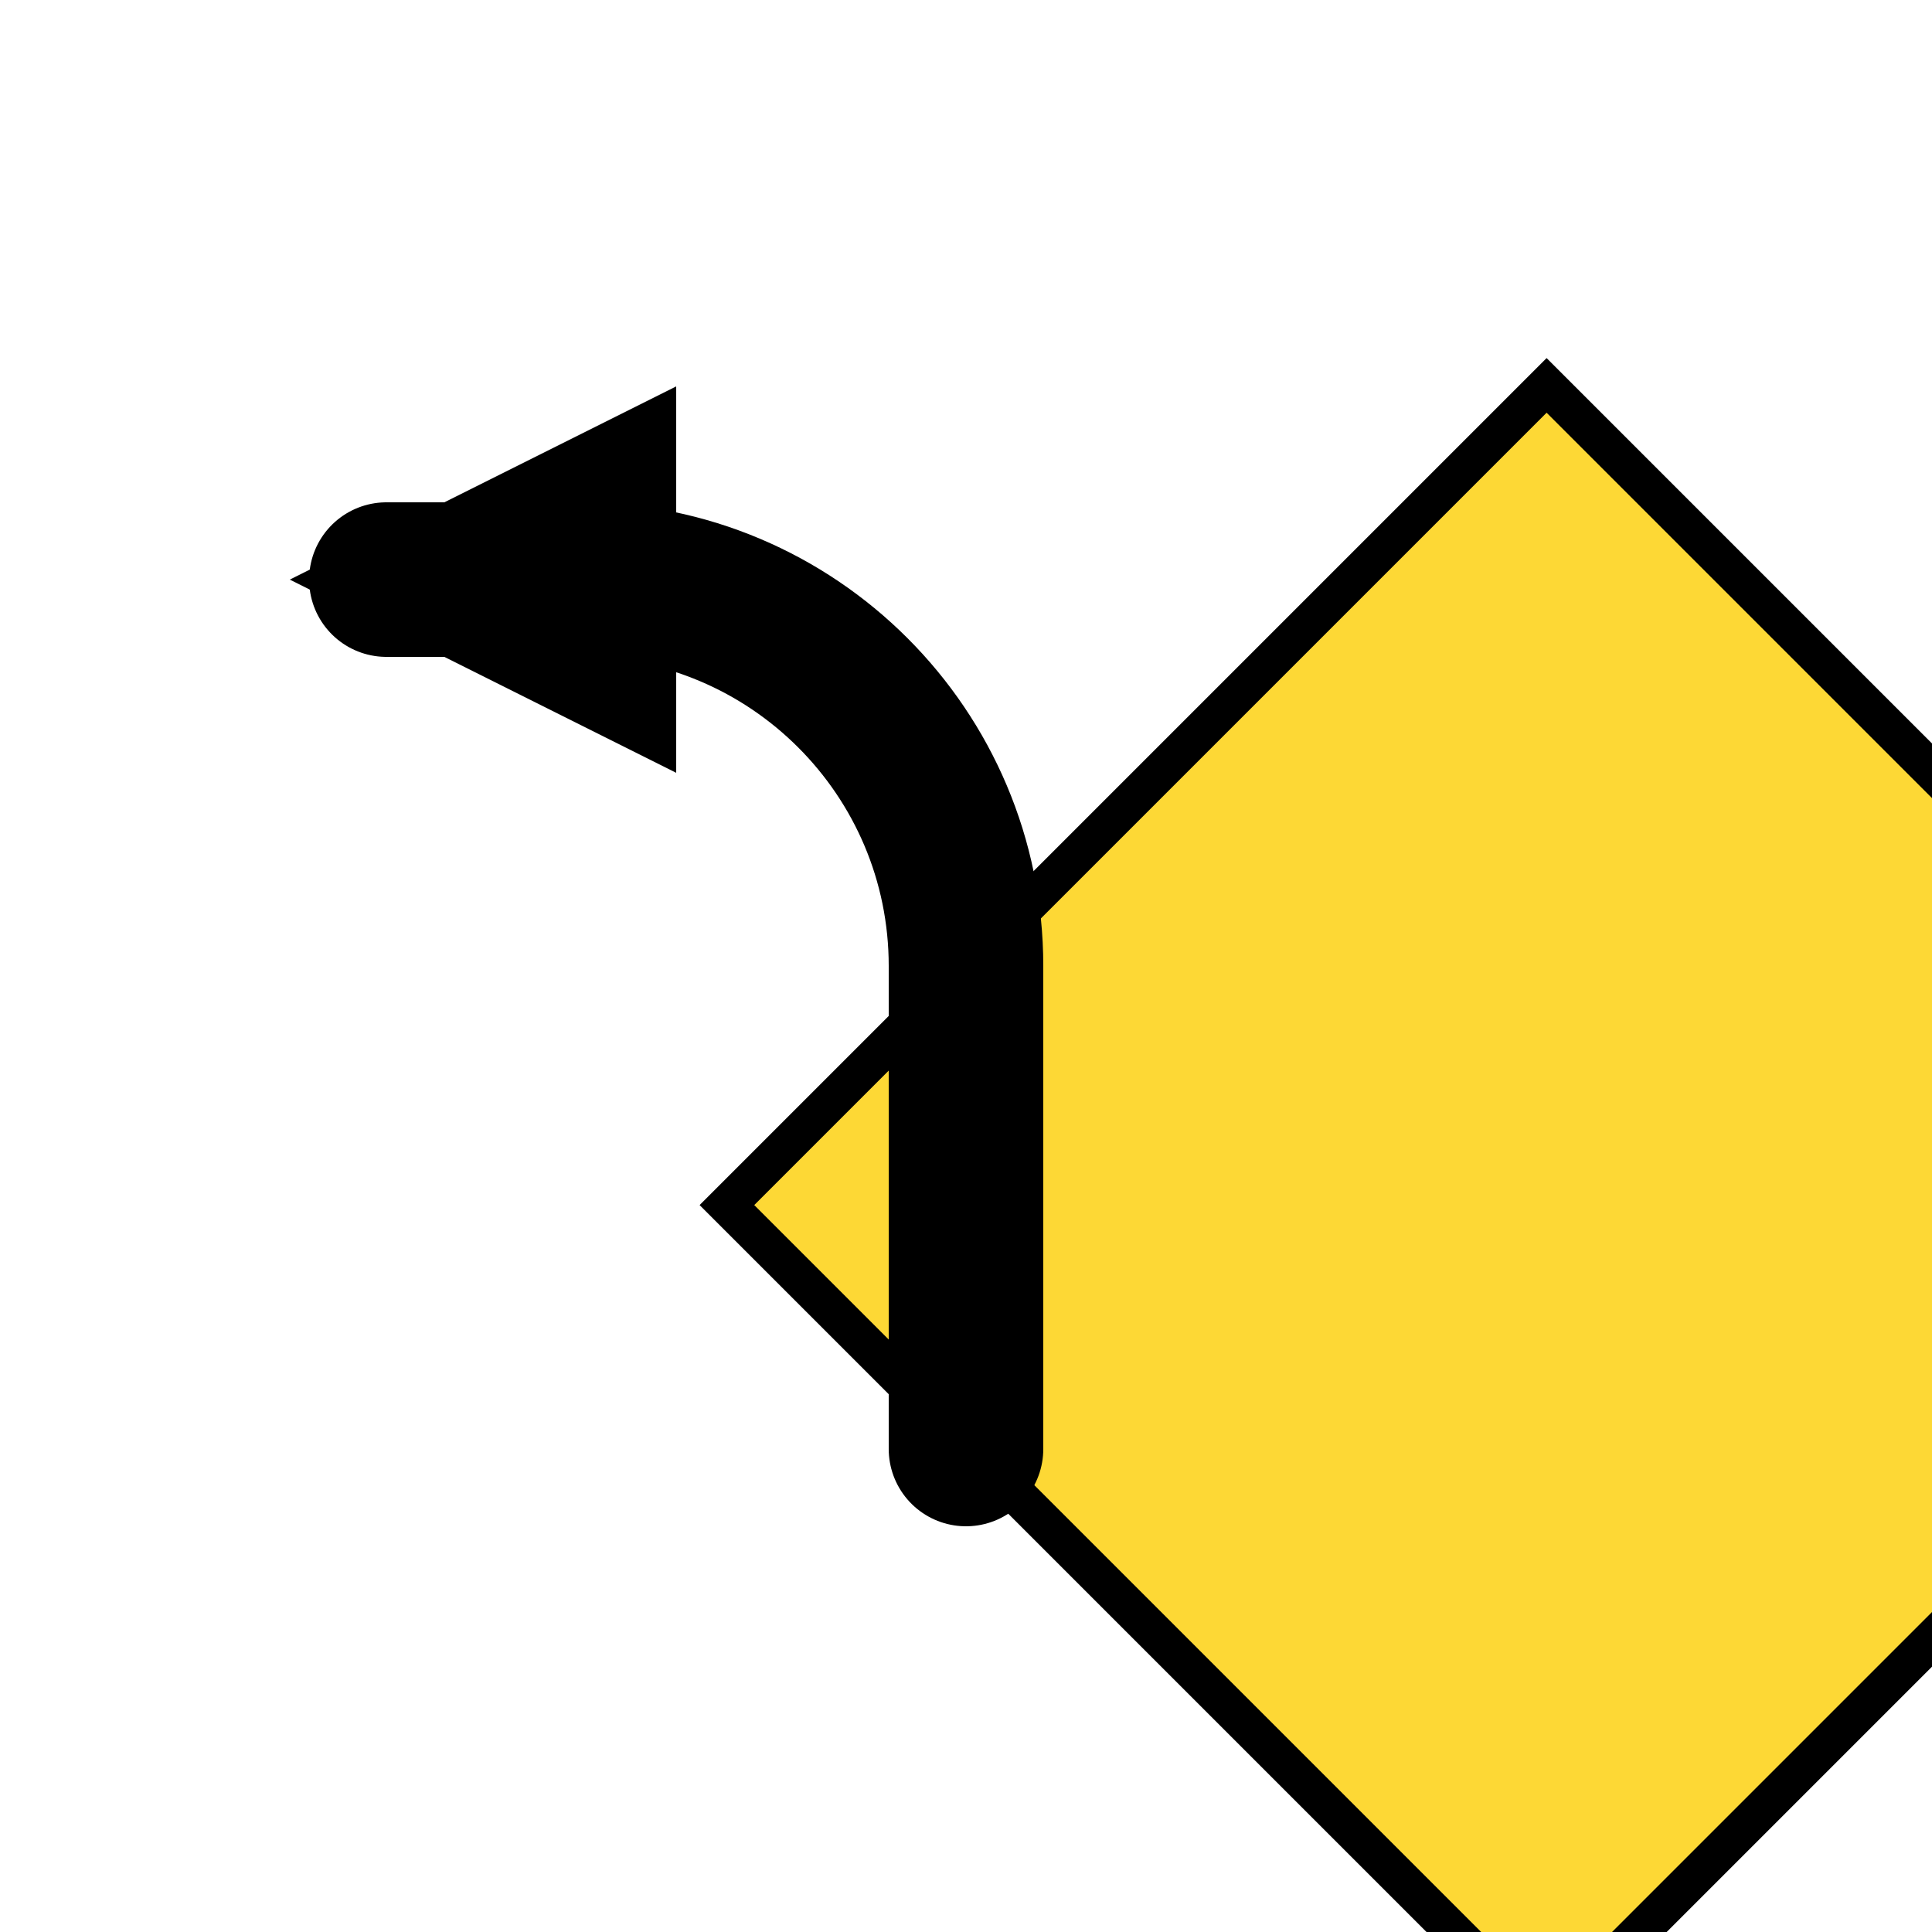
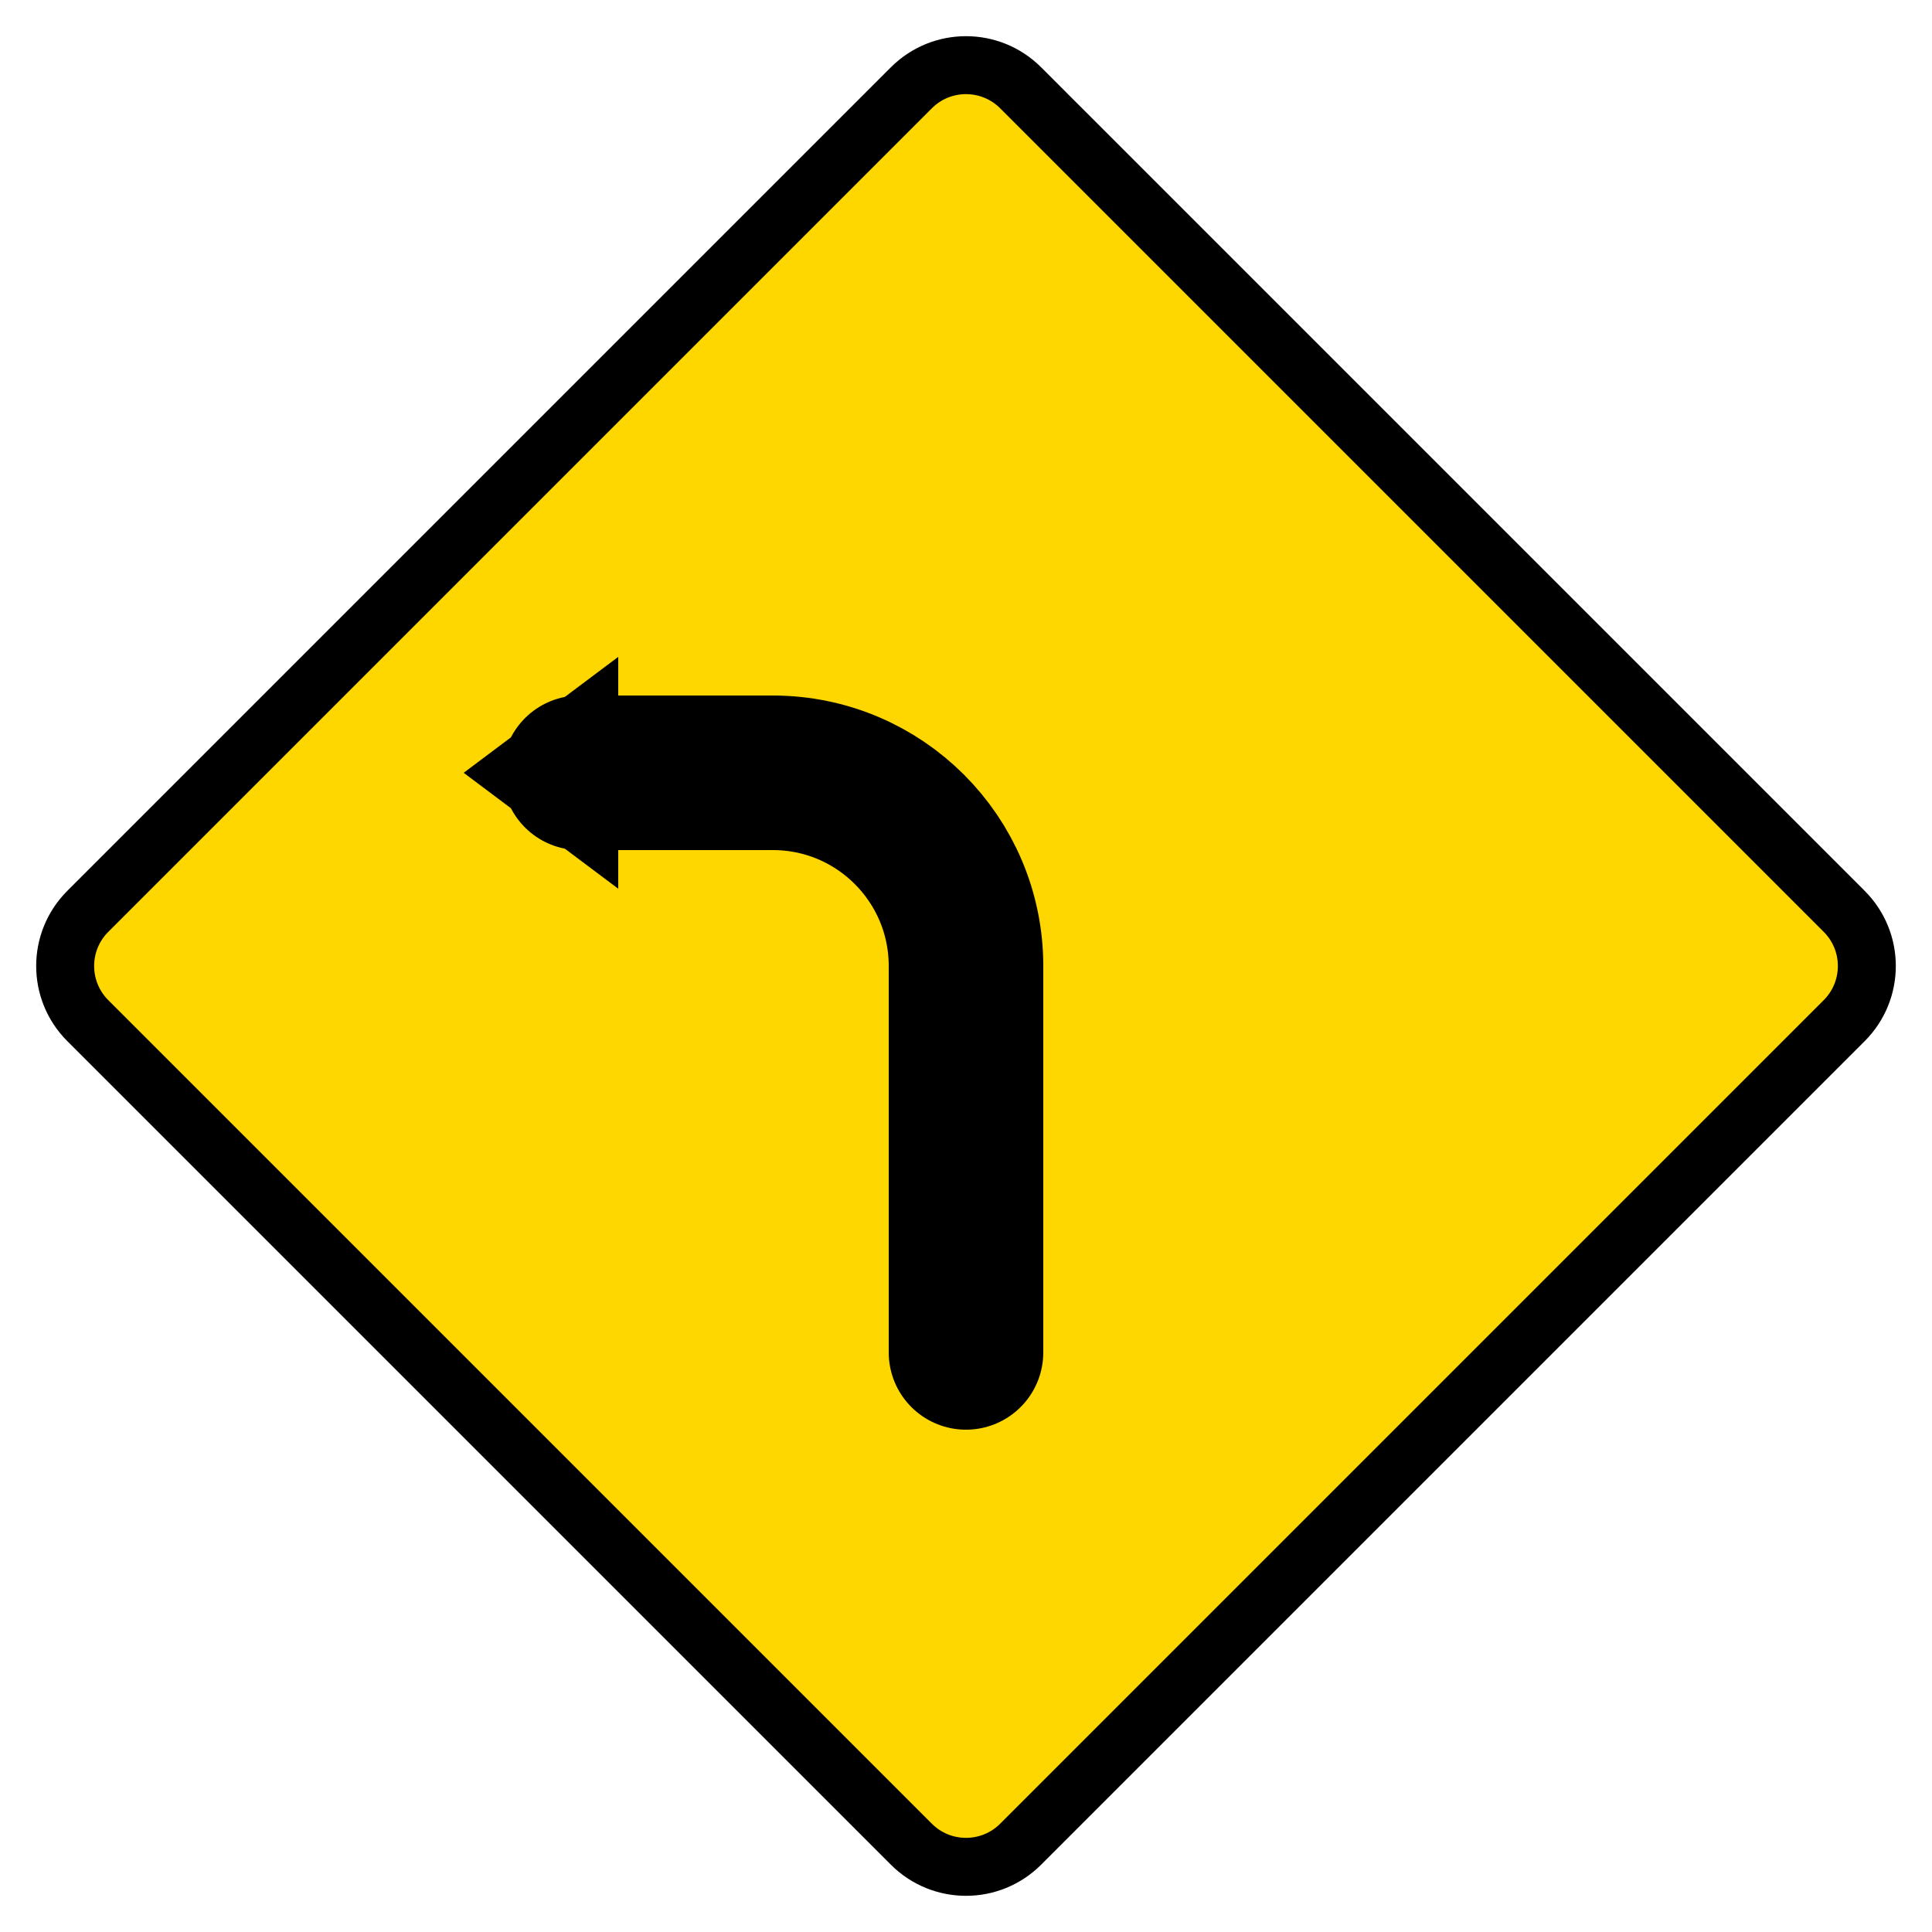
- <svg xmlns="http://www.w3.org/2000/svg" width="400" height="400" viewBox="0 0 100 100">
-   <rect x="50" y="7.5" width="60" height="60" transform="rotate(45 50 50)" fill="#fdd835" stroke="black" stroke-width="2" />
-   <path d="M50,75 V50 A20,20 0 0,0 30,30 H20" fill="none" stroke="black" stroke-width="8" stroke-linecap="round" />
-   <path d="M15,30 L35,20 L35,40 Z" fill="black" />
+ <svg xmlns="http://www.w3.org/2000/svg" viewBox="0 0 500 500">
+   <rect x="79.29" y="79.29" width="341.42" height="341.42" transform="rotate(45 250 250)" rx="20" fill="#FFD700" stroke="#000" stroke-width="15" />
+   <path d="M250,350 L250,250 A50,50 0 0,0 200,200 L150,200" fill="none" stroke="#000" stroke-width="40" stroke-linecap="round" />
+   <polygon points="120,200 160,170 160,230" fill="#000" />
</svg>
